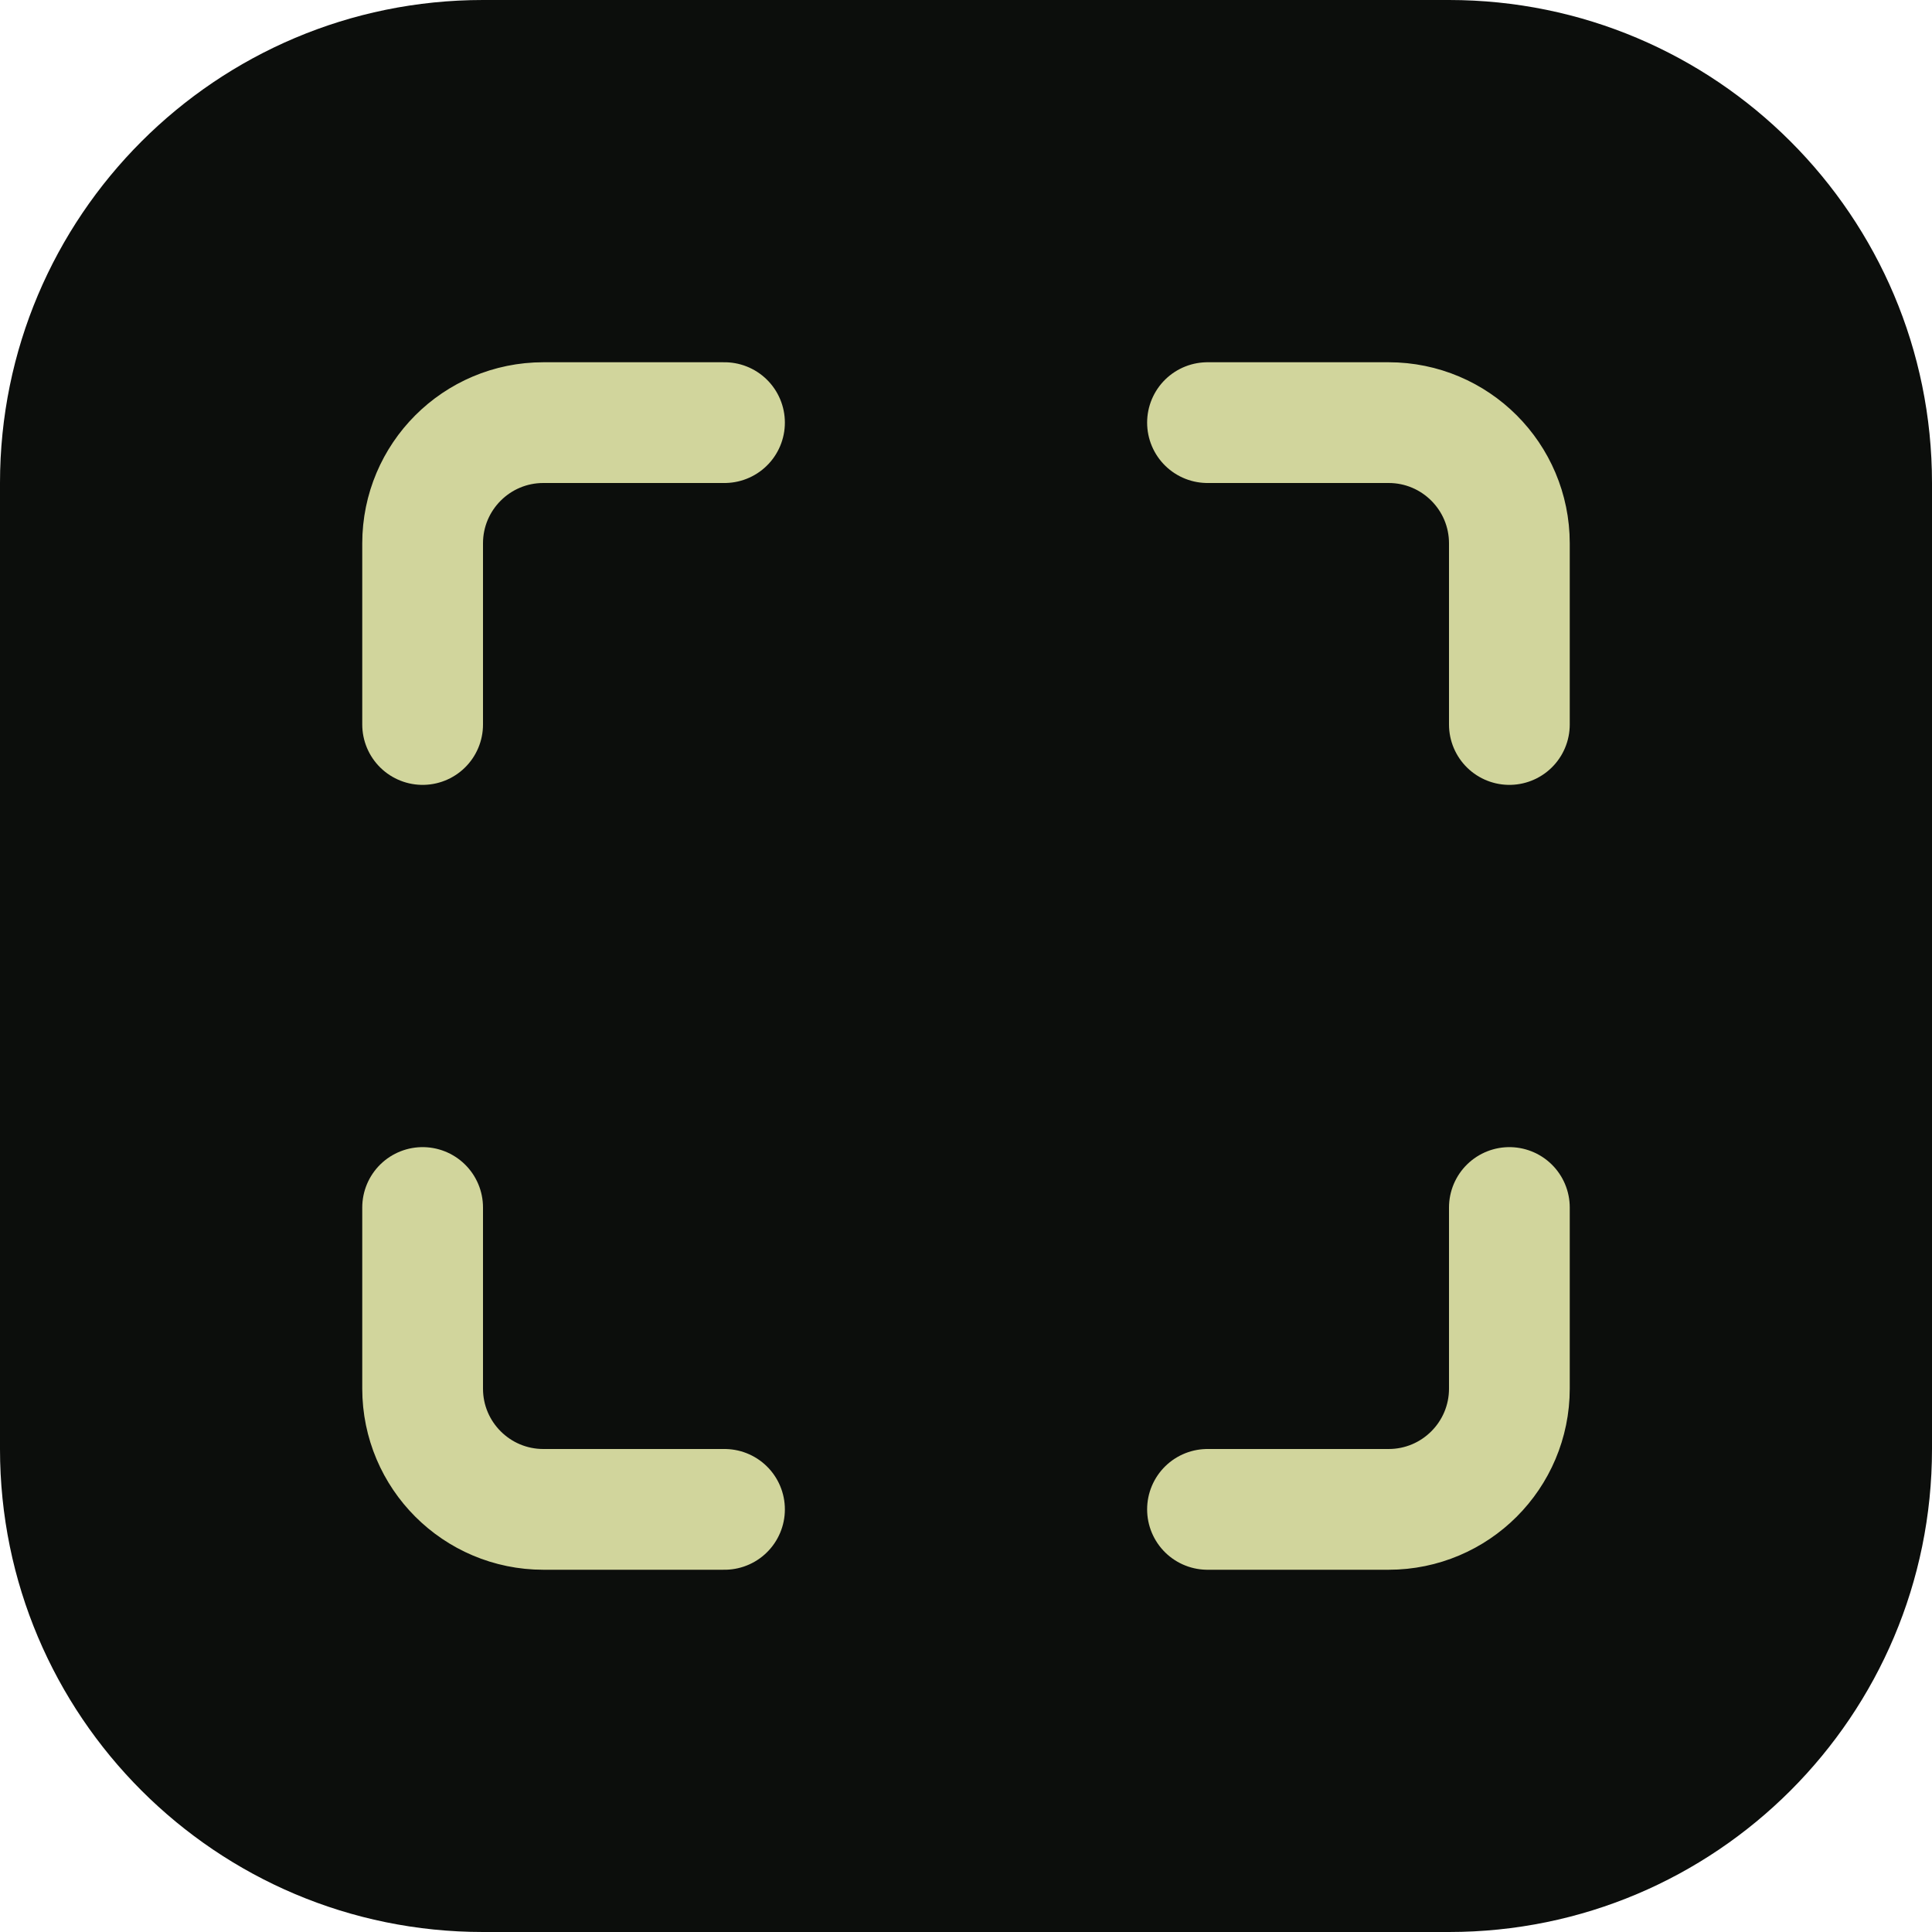
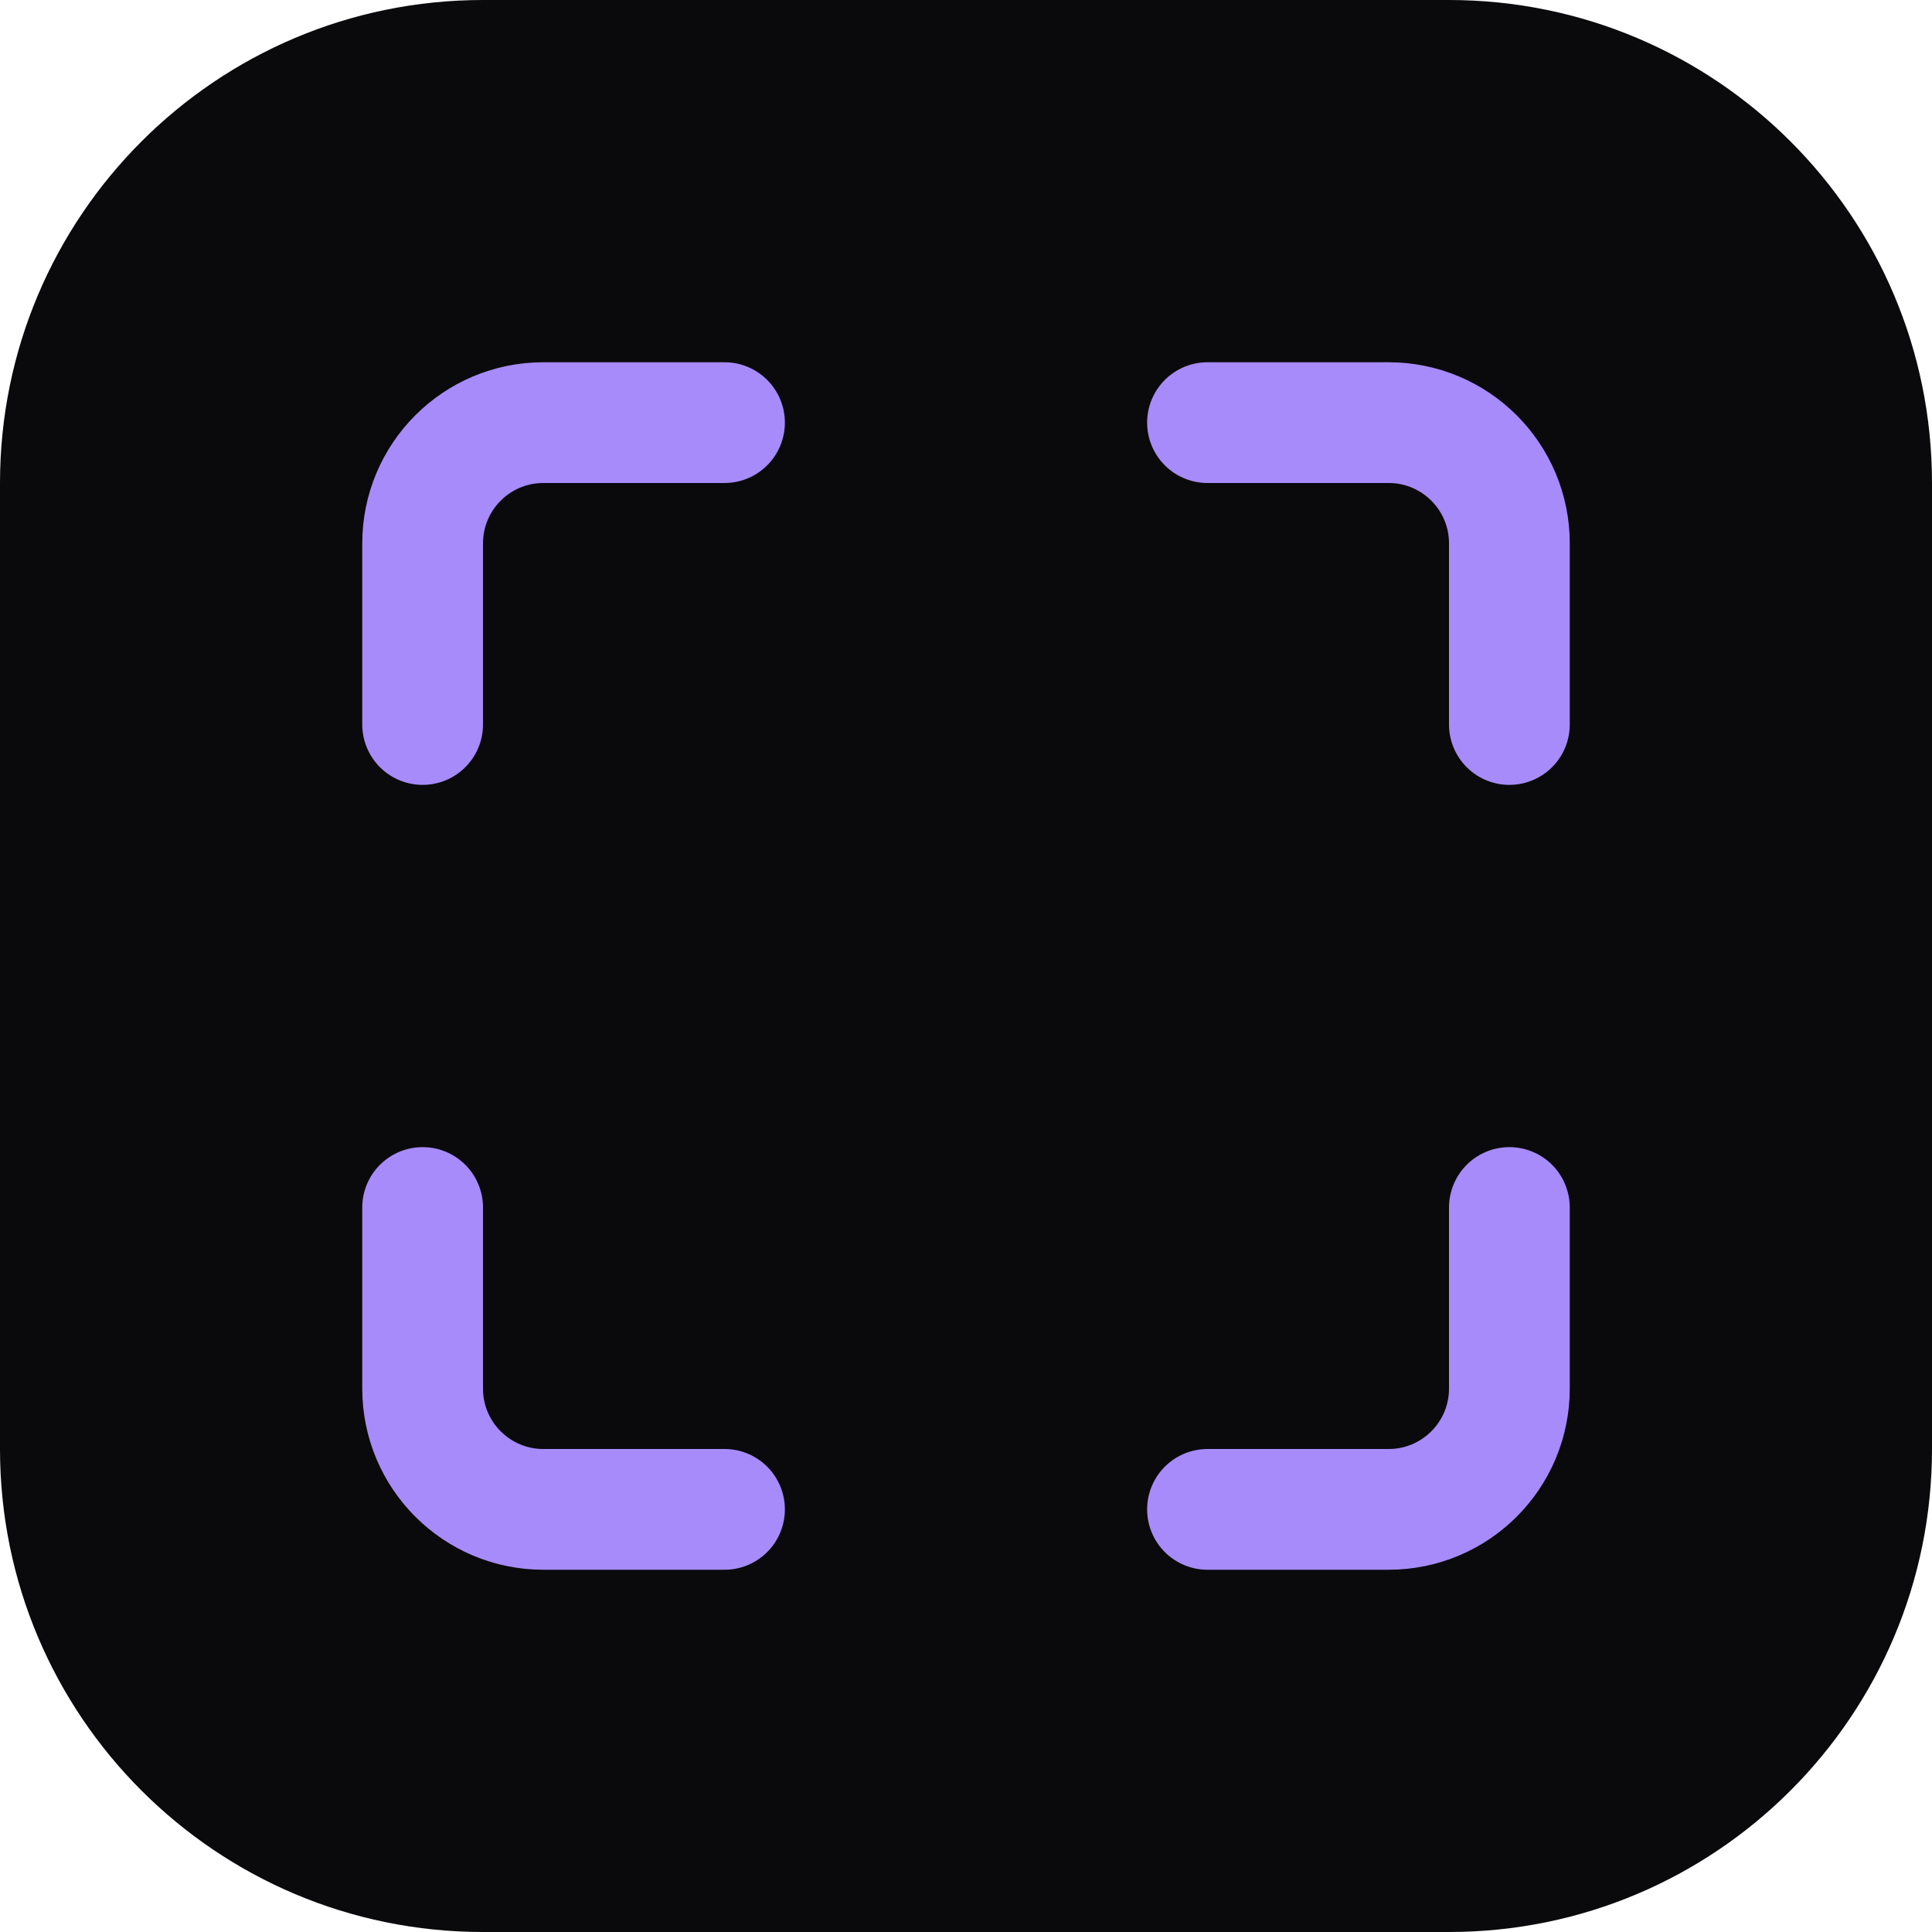
<svg xmlns="http://www.w3.org/2000/svg" viewBox="0 0 32 32">
-   <rect width="32" height="32" rx="8" fill="#0c0e0c" />
-   <path d="M12 7H9a2 2 0 0 0-2 2v3m13-5h3a2 2 0 0 1 2 2v3M7 20v3a2 2 0 0 0 2 2h3m8 0h3a2 2 0 0 0 2-2v-3" fill="none" stroke="#d1d59c" stroke-width="2" stroke-linecap="round" />
+   <rect width="32" height="32" rx="8" fill="#0a0a0c" />
+   <path d="M12 7H9a2 2 0 0 0-2 2v3m13-5h3a2 2 0 0 1 2 2v3M7 20v3a2 2 0 0 0 2 2h3m8 0h3a2 2 0 0 0 2-2v-3" fill="none" stroke="#a78bfa" stroke-width="2" stroke-linecap="round" />
</svg>
